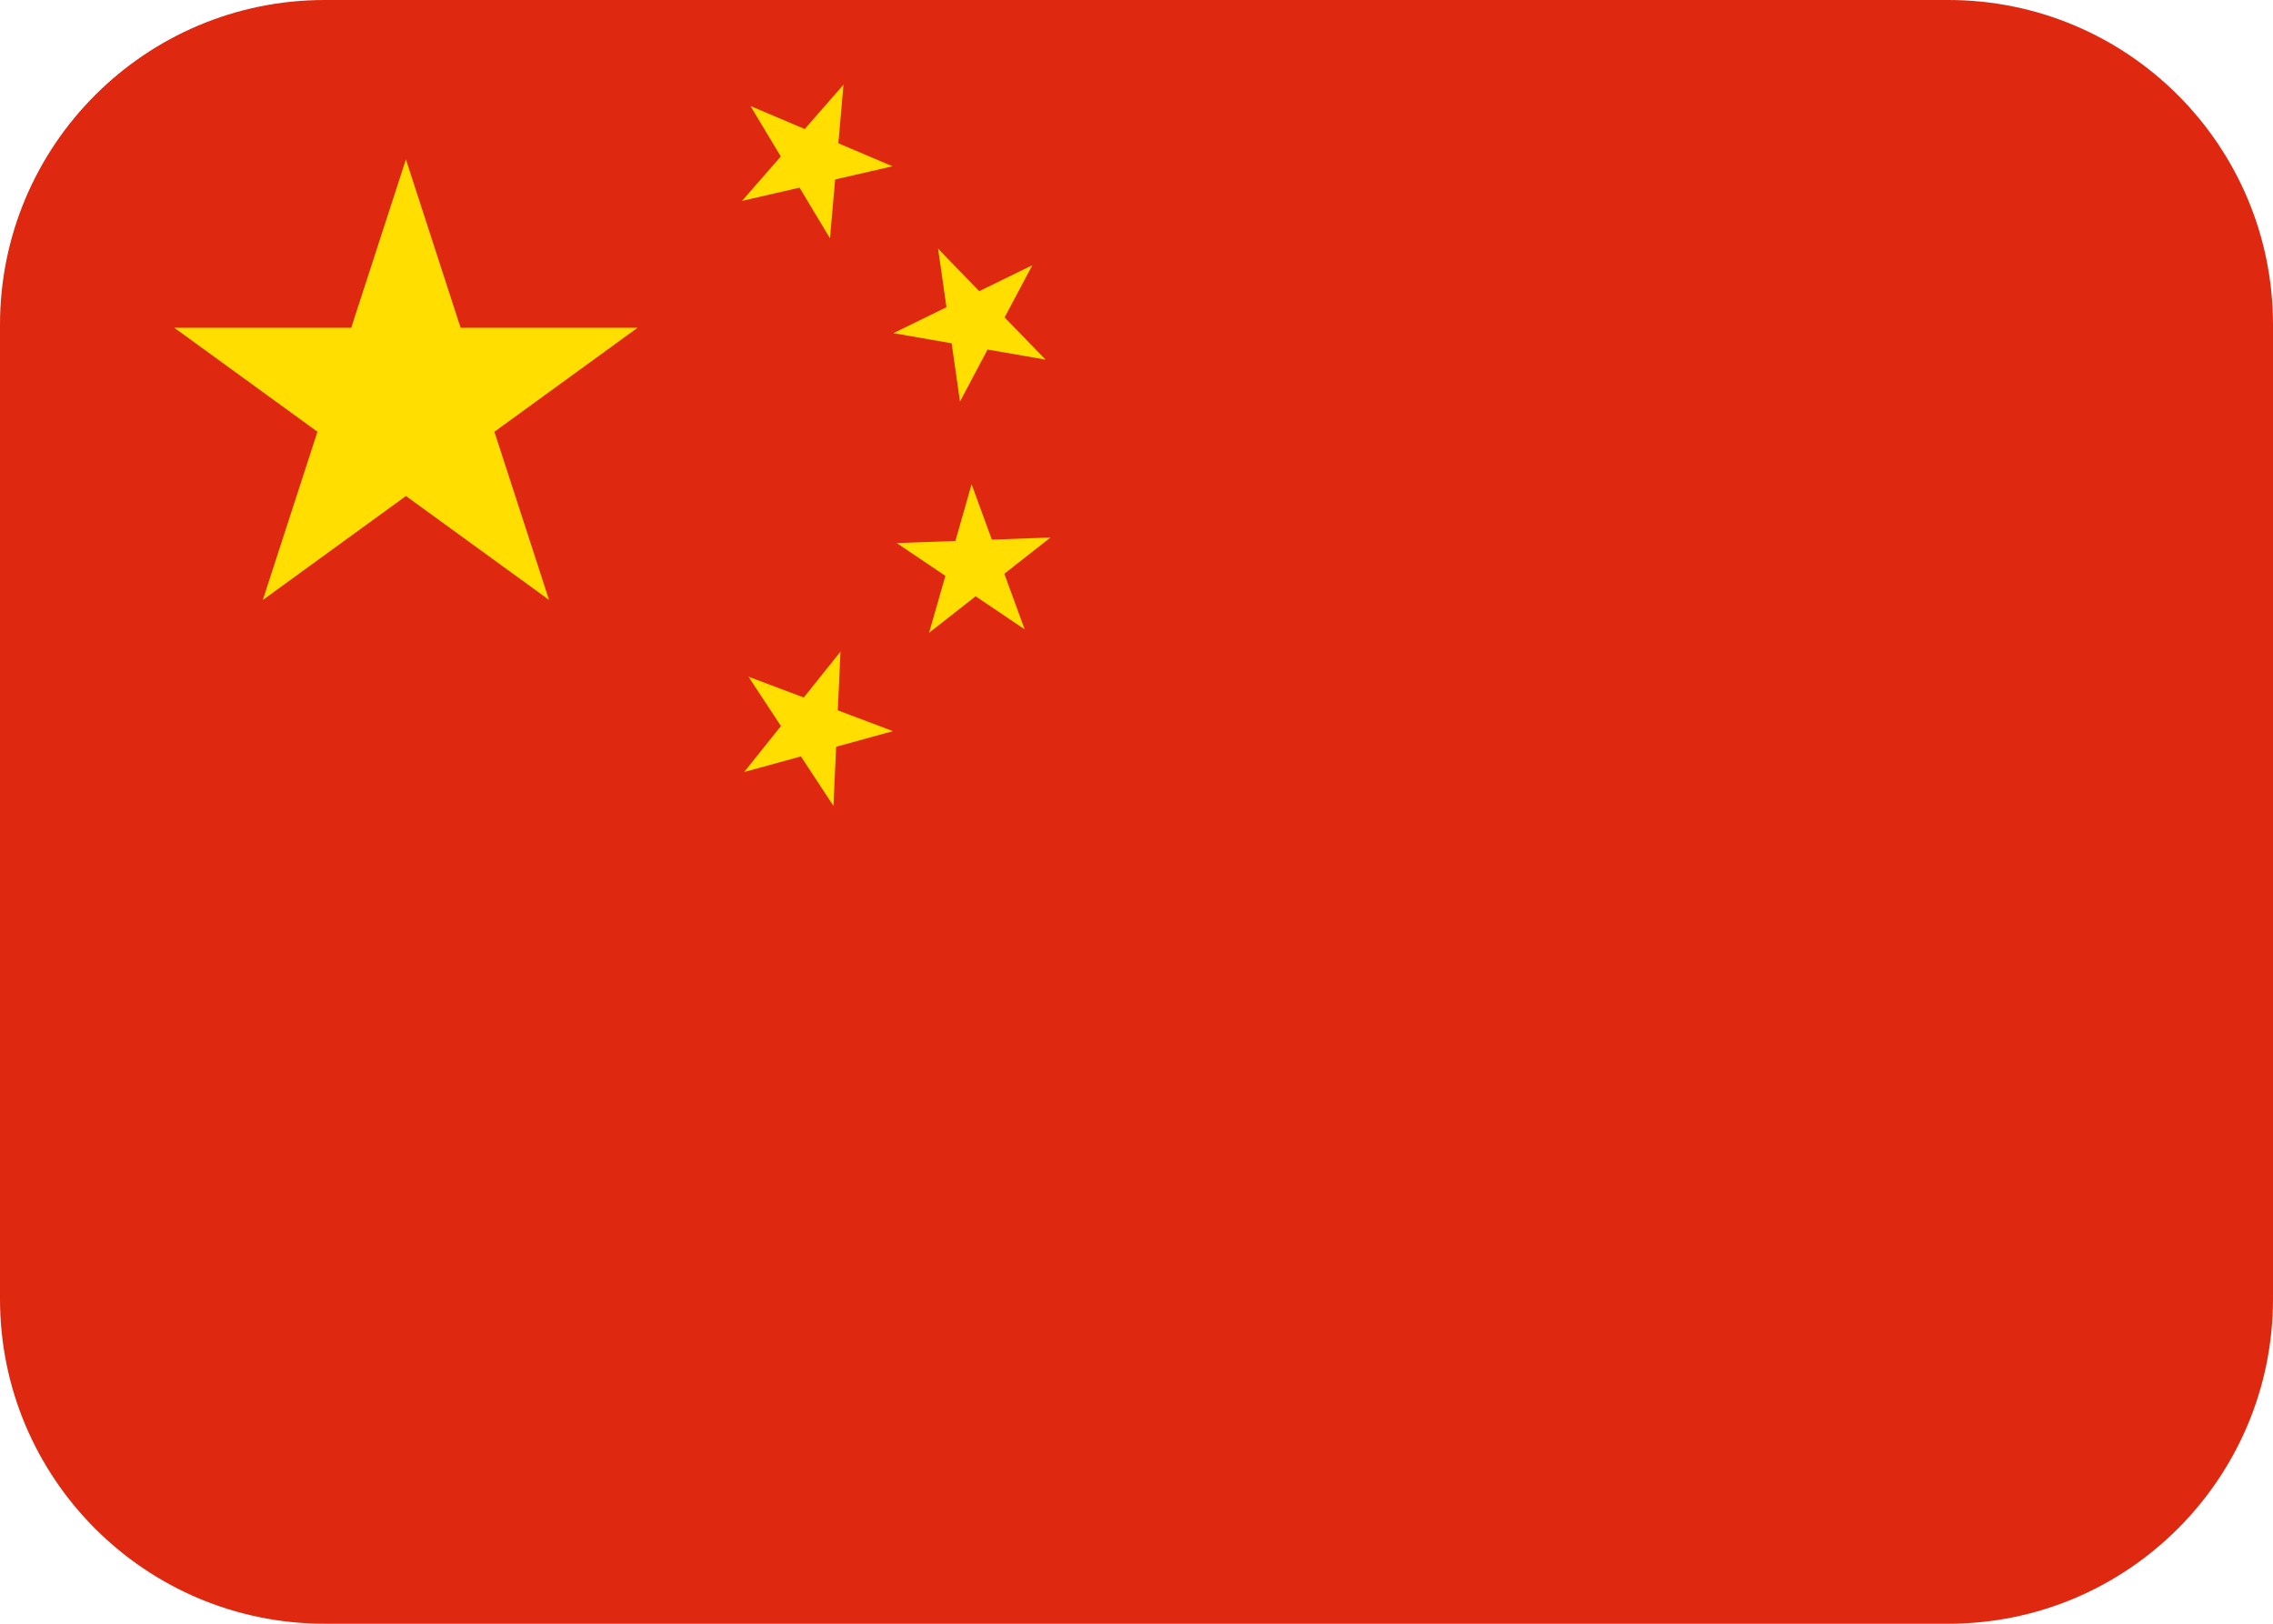
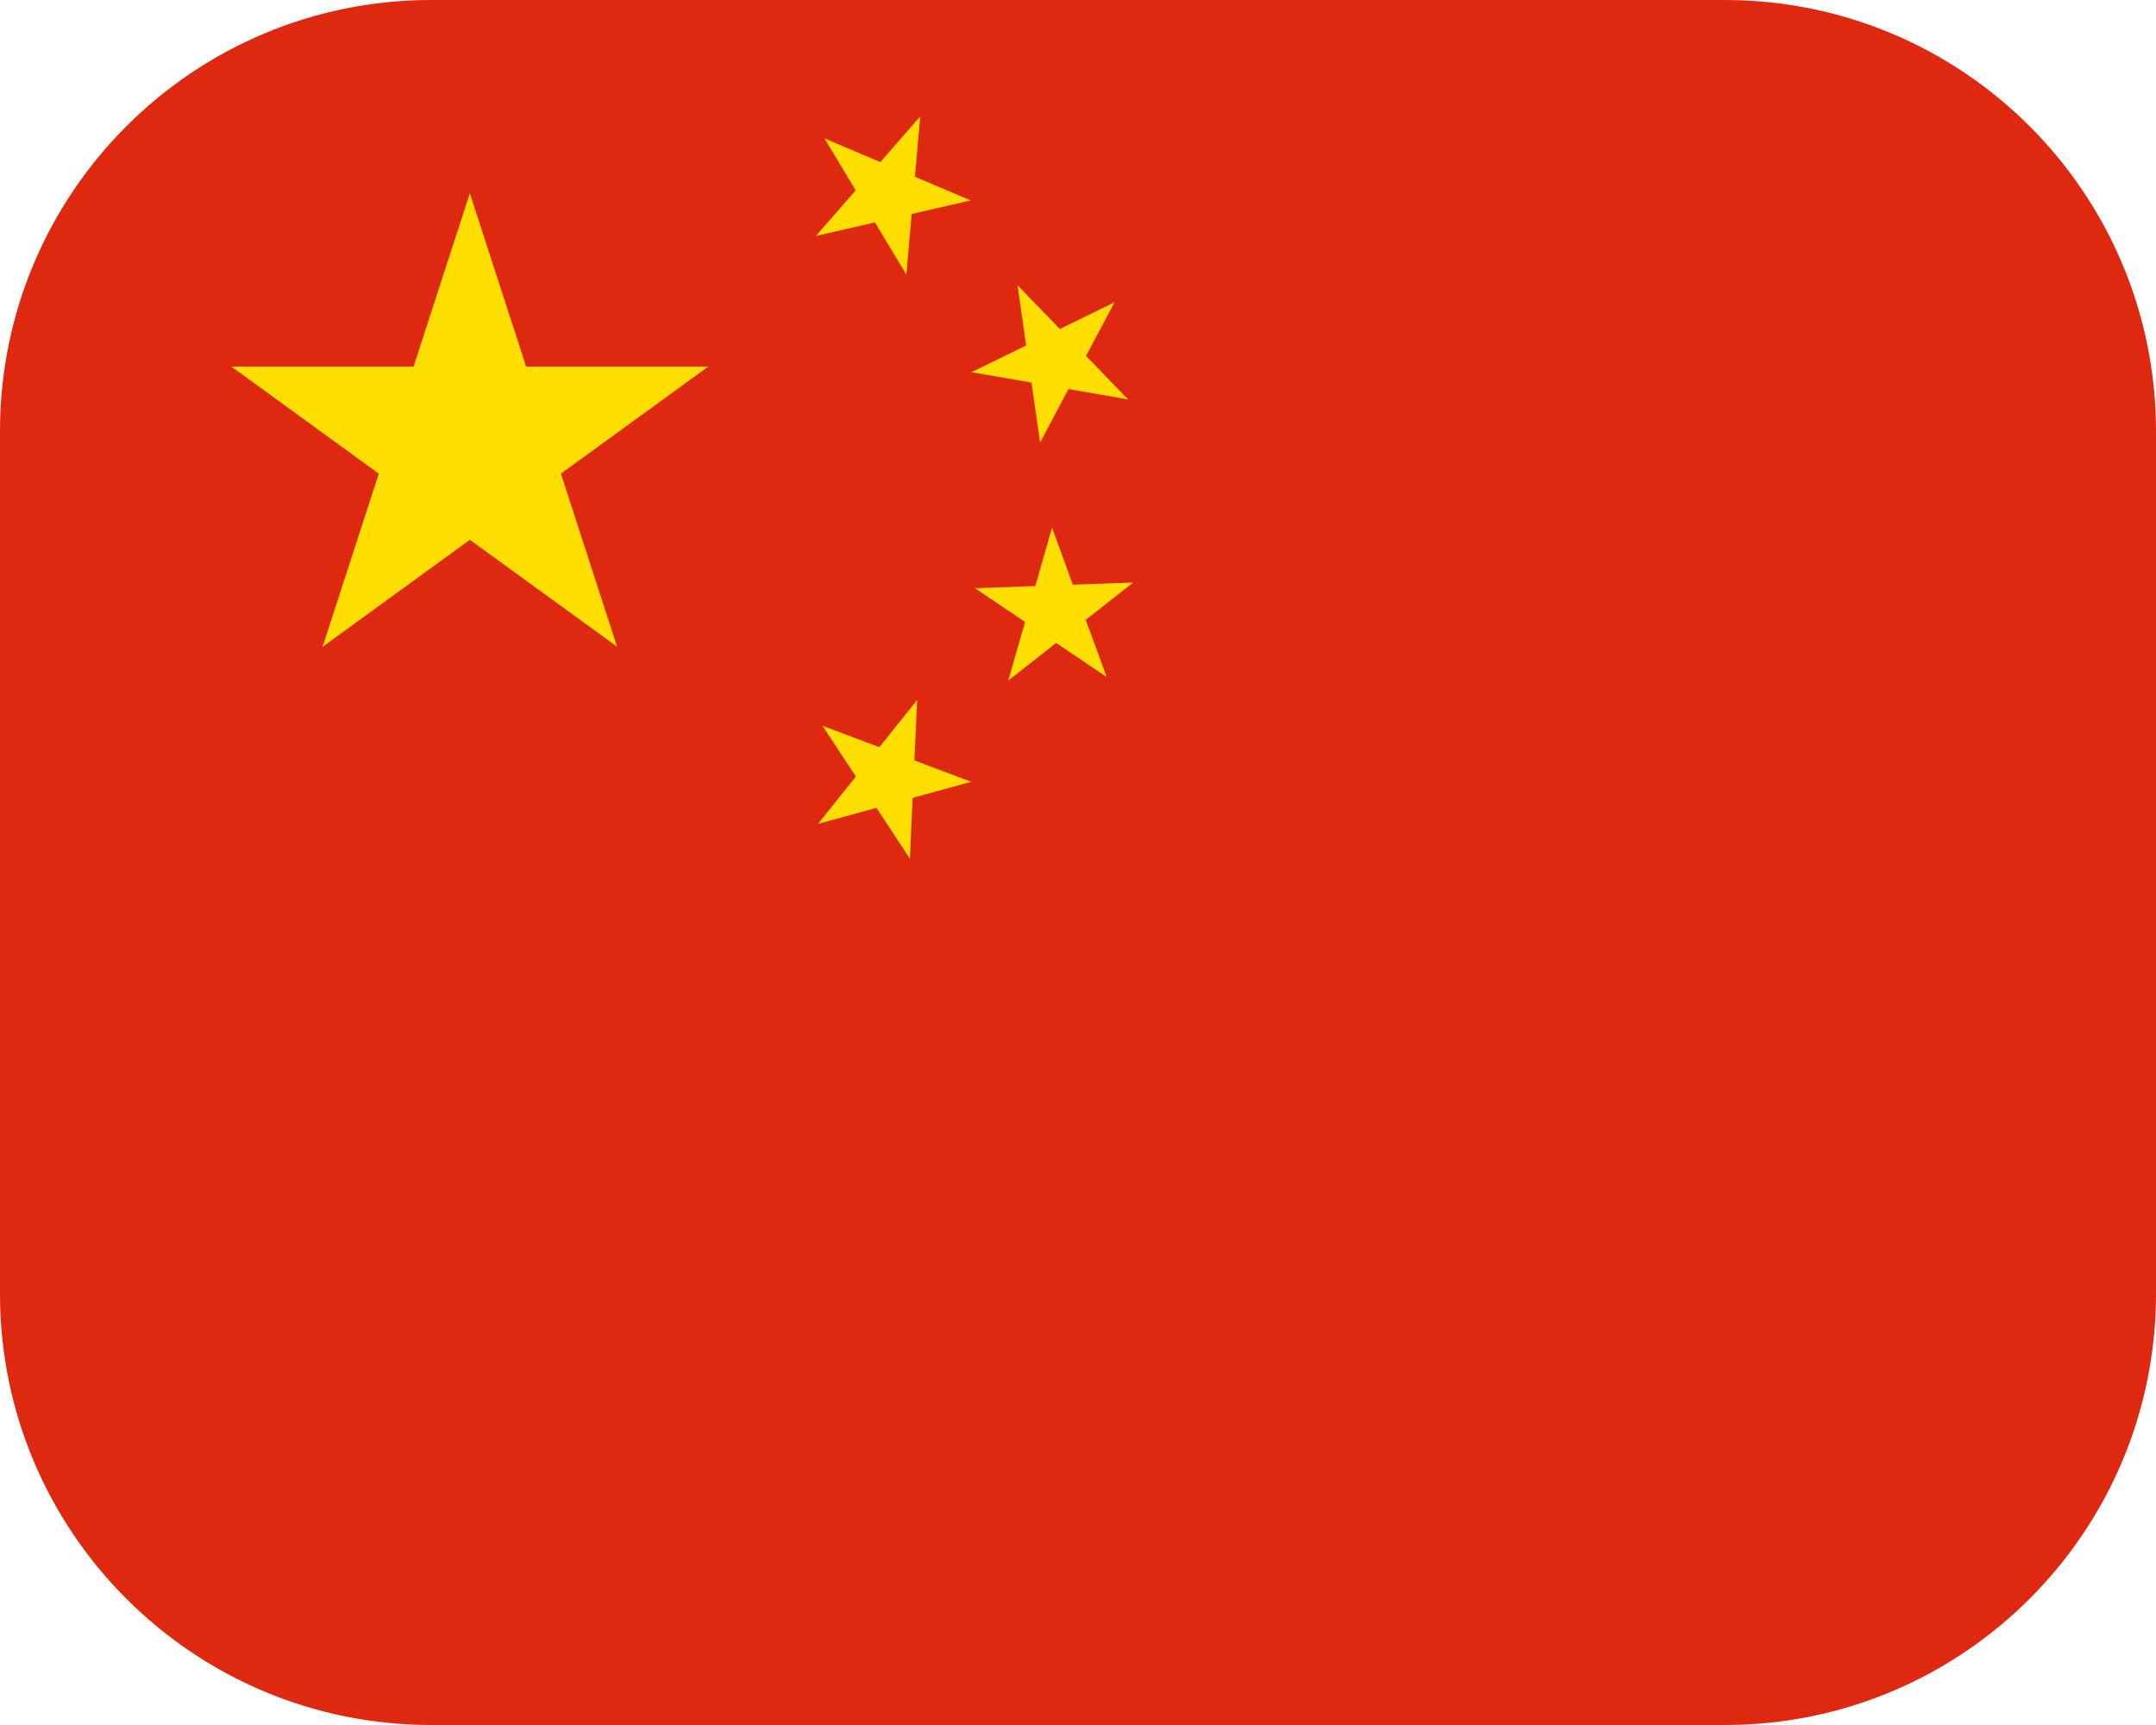
- <svg xmlns="http://www.w3.org/2000/svg" width="56" height="40" viewBox="0 0 56 40" fill="none">
-   <path d="M48 0H8C3.582 0 0 3.582 0 8V32C0 36.418 3.582 40 8 40H48C52.418 40 56 36.418 56 32V8C56 3.582 52.418 0 48 0Z" fill="#DE2910" />
-   <path d="M10 3.926L13.526 14.778L4.293 8.074H15.708L6.474 14.781L10 3.926Z" fill="#FFDE00" />
-   <path d="M20.781 2.085L20.448 5.87L18.489 2.611L21.989 4.096L18.281 4.948L20.781 2.085Z" fill="#FFDE00" />
-   <path d="M25.433 6.533L23.651 9.892L23.111 6.126L25.759 8.859L22.011 8.207L25.433 6.533Z" fill="#FFDE00" />
-   <path d="M25.882 13.241L22.889 15.589L23.937 11.93L25.245 15.504L22.093 13.378L25.882 13.241Z" fill="#FFDE00" />
-   <path d="M20.707 16.052L20.533 19.852L18.44 16.67L22 18.011L18.333 19.018L20.707 16.052Z" fill="#FFDE00" />
+ <svg xmlns="http://www.w3.org/2000/svg" width="40" height="32" viewBox="0 0 40 32" fill="none">
+   <path d="M32 0H8C3.582 0 0 3.582 0 8V24C0 28.418 3.582 32 8 32H32C36.418 32 40 28.418 40 24V8C40 3.582 36.418 0 32 0Z" fill="#DE2910" />
+   <path d="M8.717 3.586L11.449 11.997L4.293 6.801H13.14L5.984 12L8.717 3.586Z" fill="#FFDE00" />
+   <path d="M17.073 2.159L16.815 5.093L15.296 2.567L18.009 3.718L15.136 4.378L17.073 2.159Z" fill="#FFDE00" />
+   <path d="M20.678 5.607L19.297 8.21L18.878 5.291L20.93 7.41L18.025 6.904L20.678 5.607Z" fill="#FFDE00" />
+   <path d="M21.026 10.806L18.706 12.625L19.518 9.789L20.532 12.559L18.089 10.912L21.026 10.806Z" fill="#FFDE00" />
+   <path d="M17.016 12.984L16.881 15.929L15.259 13.463L18.018 14.503L15.176 15.284L17.016 12.984Z" fill="#FFDE00" />
</svg>
